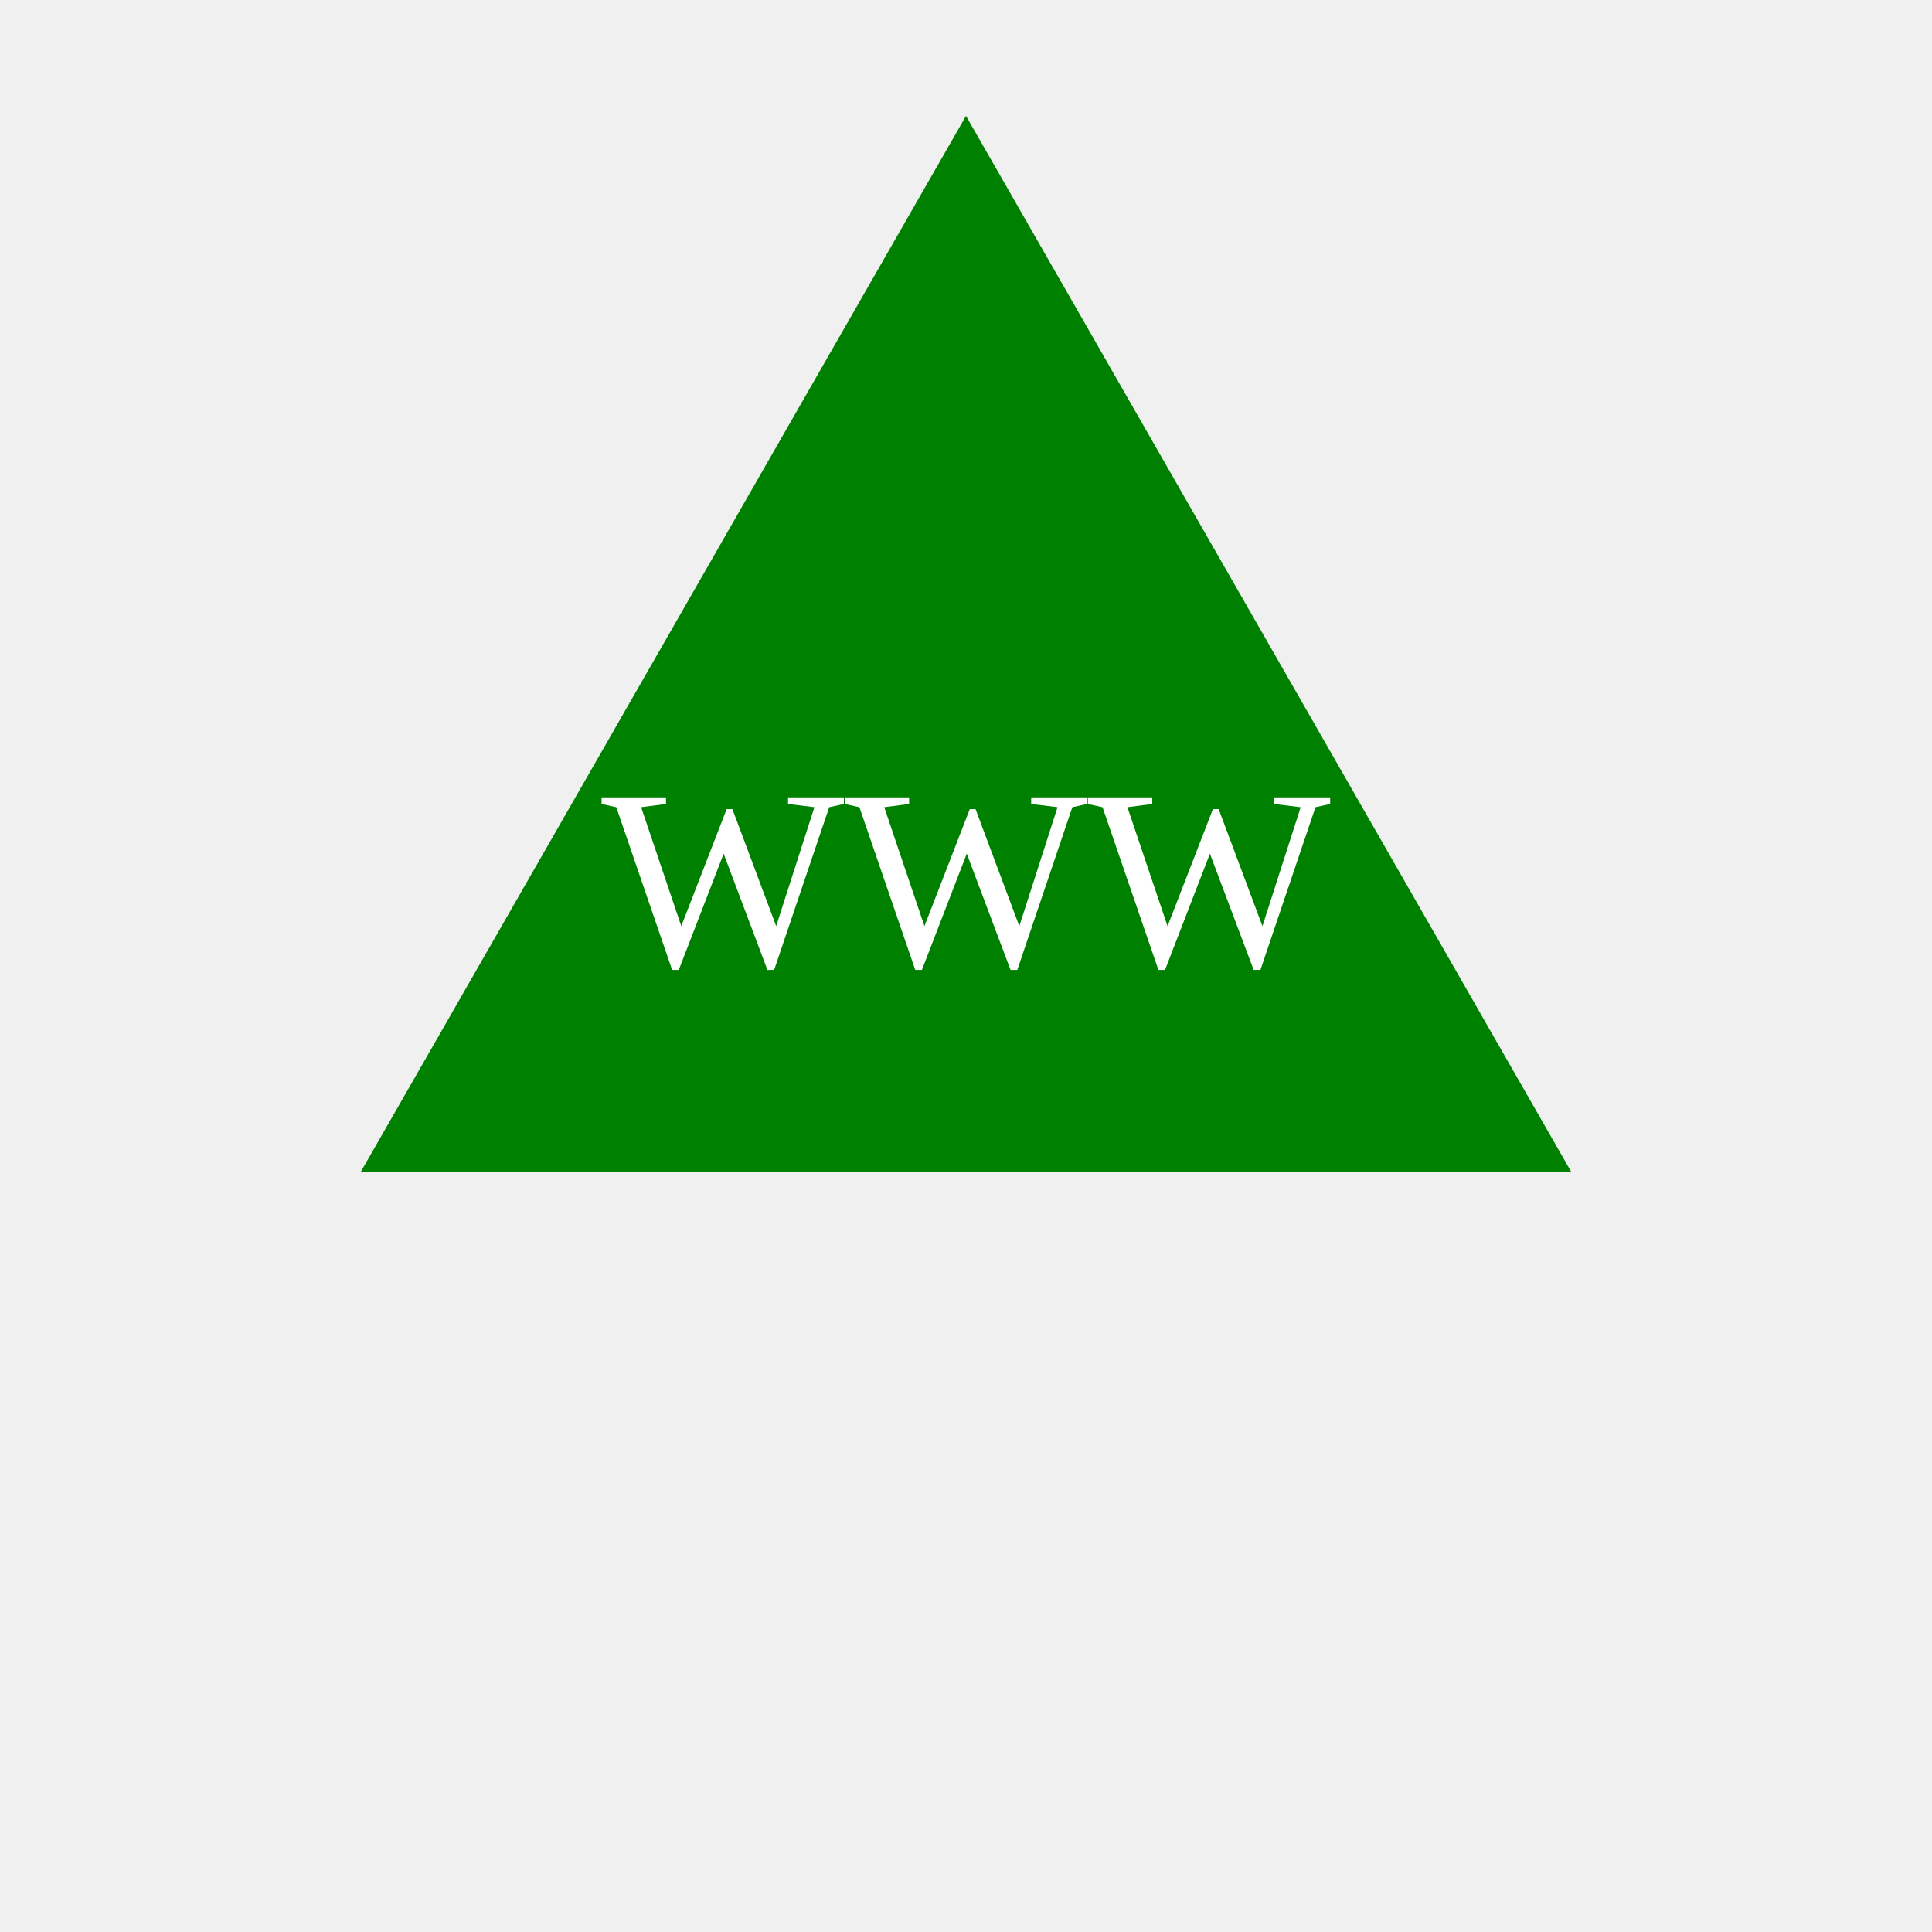
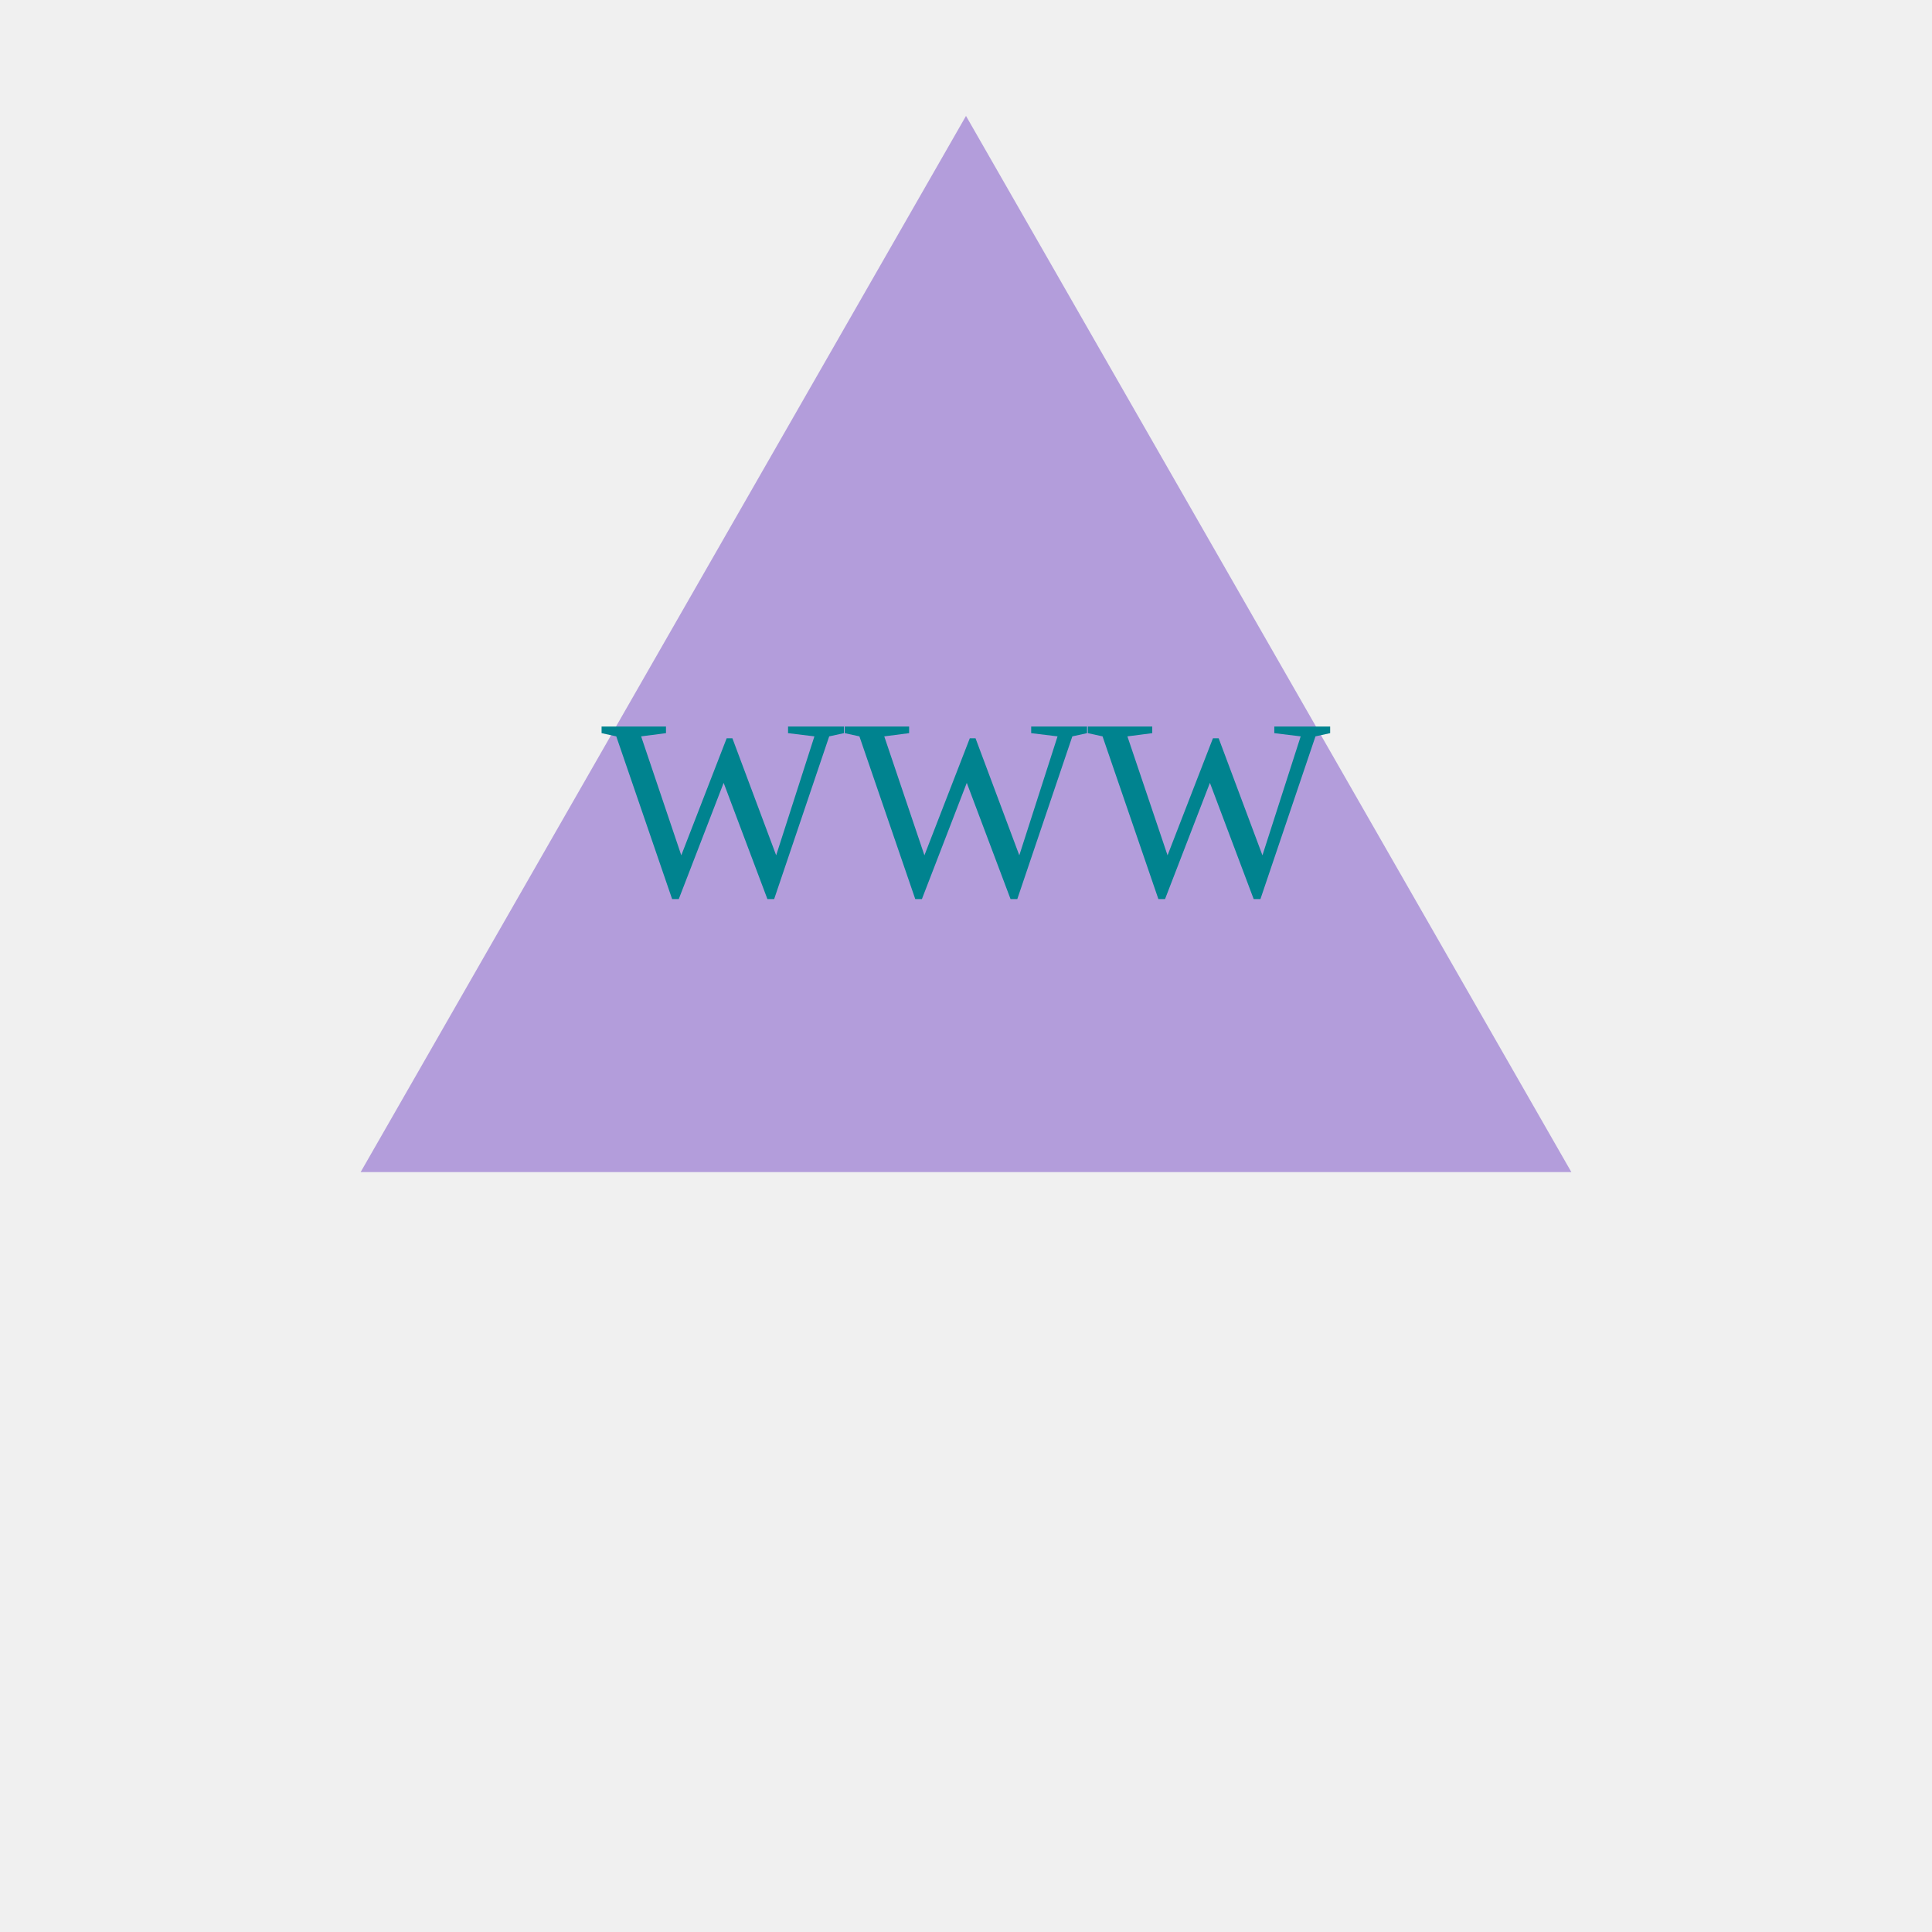
<svg xmlns="http://www.w3.org/2000/svg" width="300" height="300">
-   <polygon points="150, 18 244, 182 56, 182" fill="green" />
-   <text x="150" y="150" text-anchor="middle" alignment-baseline="middle" fill="white" font-size="40">WWW</text>
+   <polygon points="150, 18 244, 182 56, 182" fill="#B39DDB" />
+   <text x="150" y="139" text-anchor="middle" alignment-baseline="middle" fill="#00838F" font-size="40">WWW</text>
</svg>
